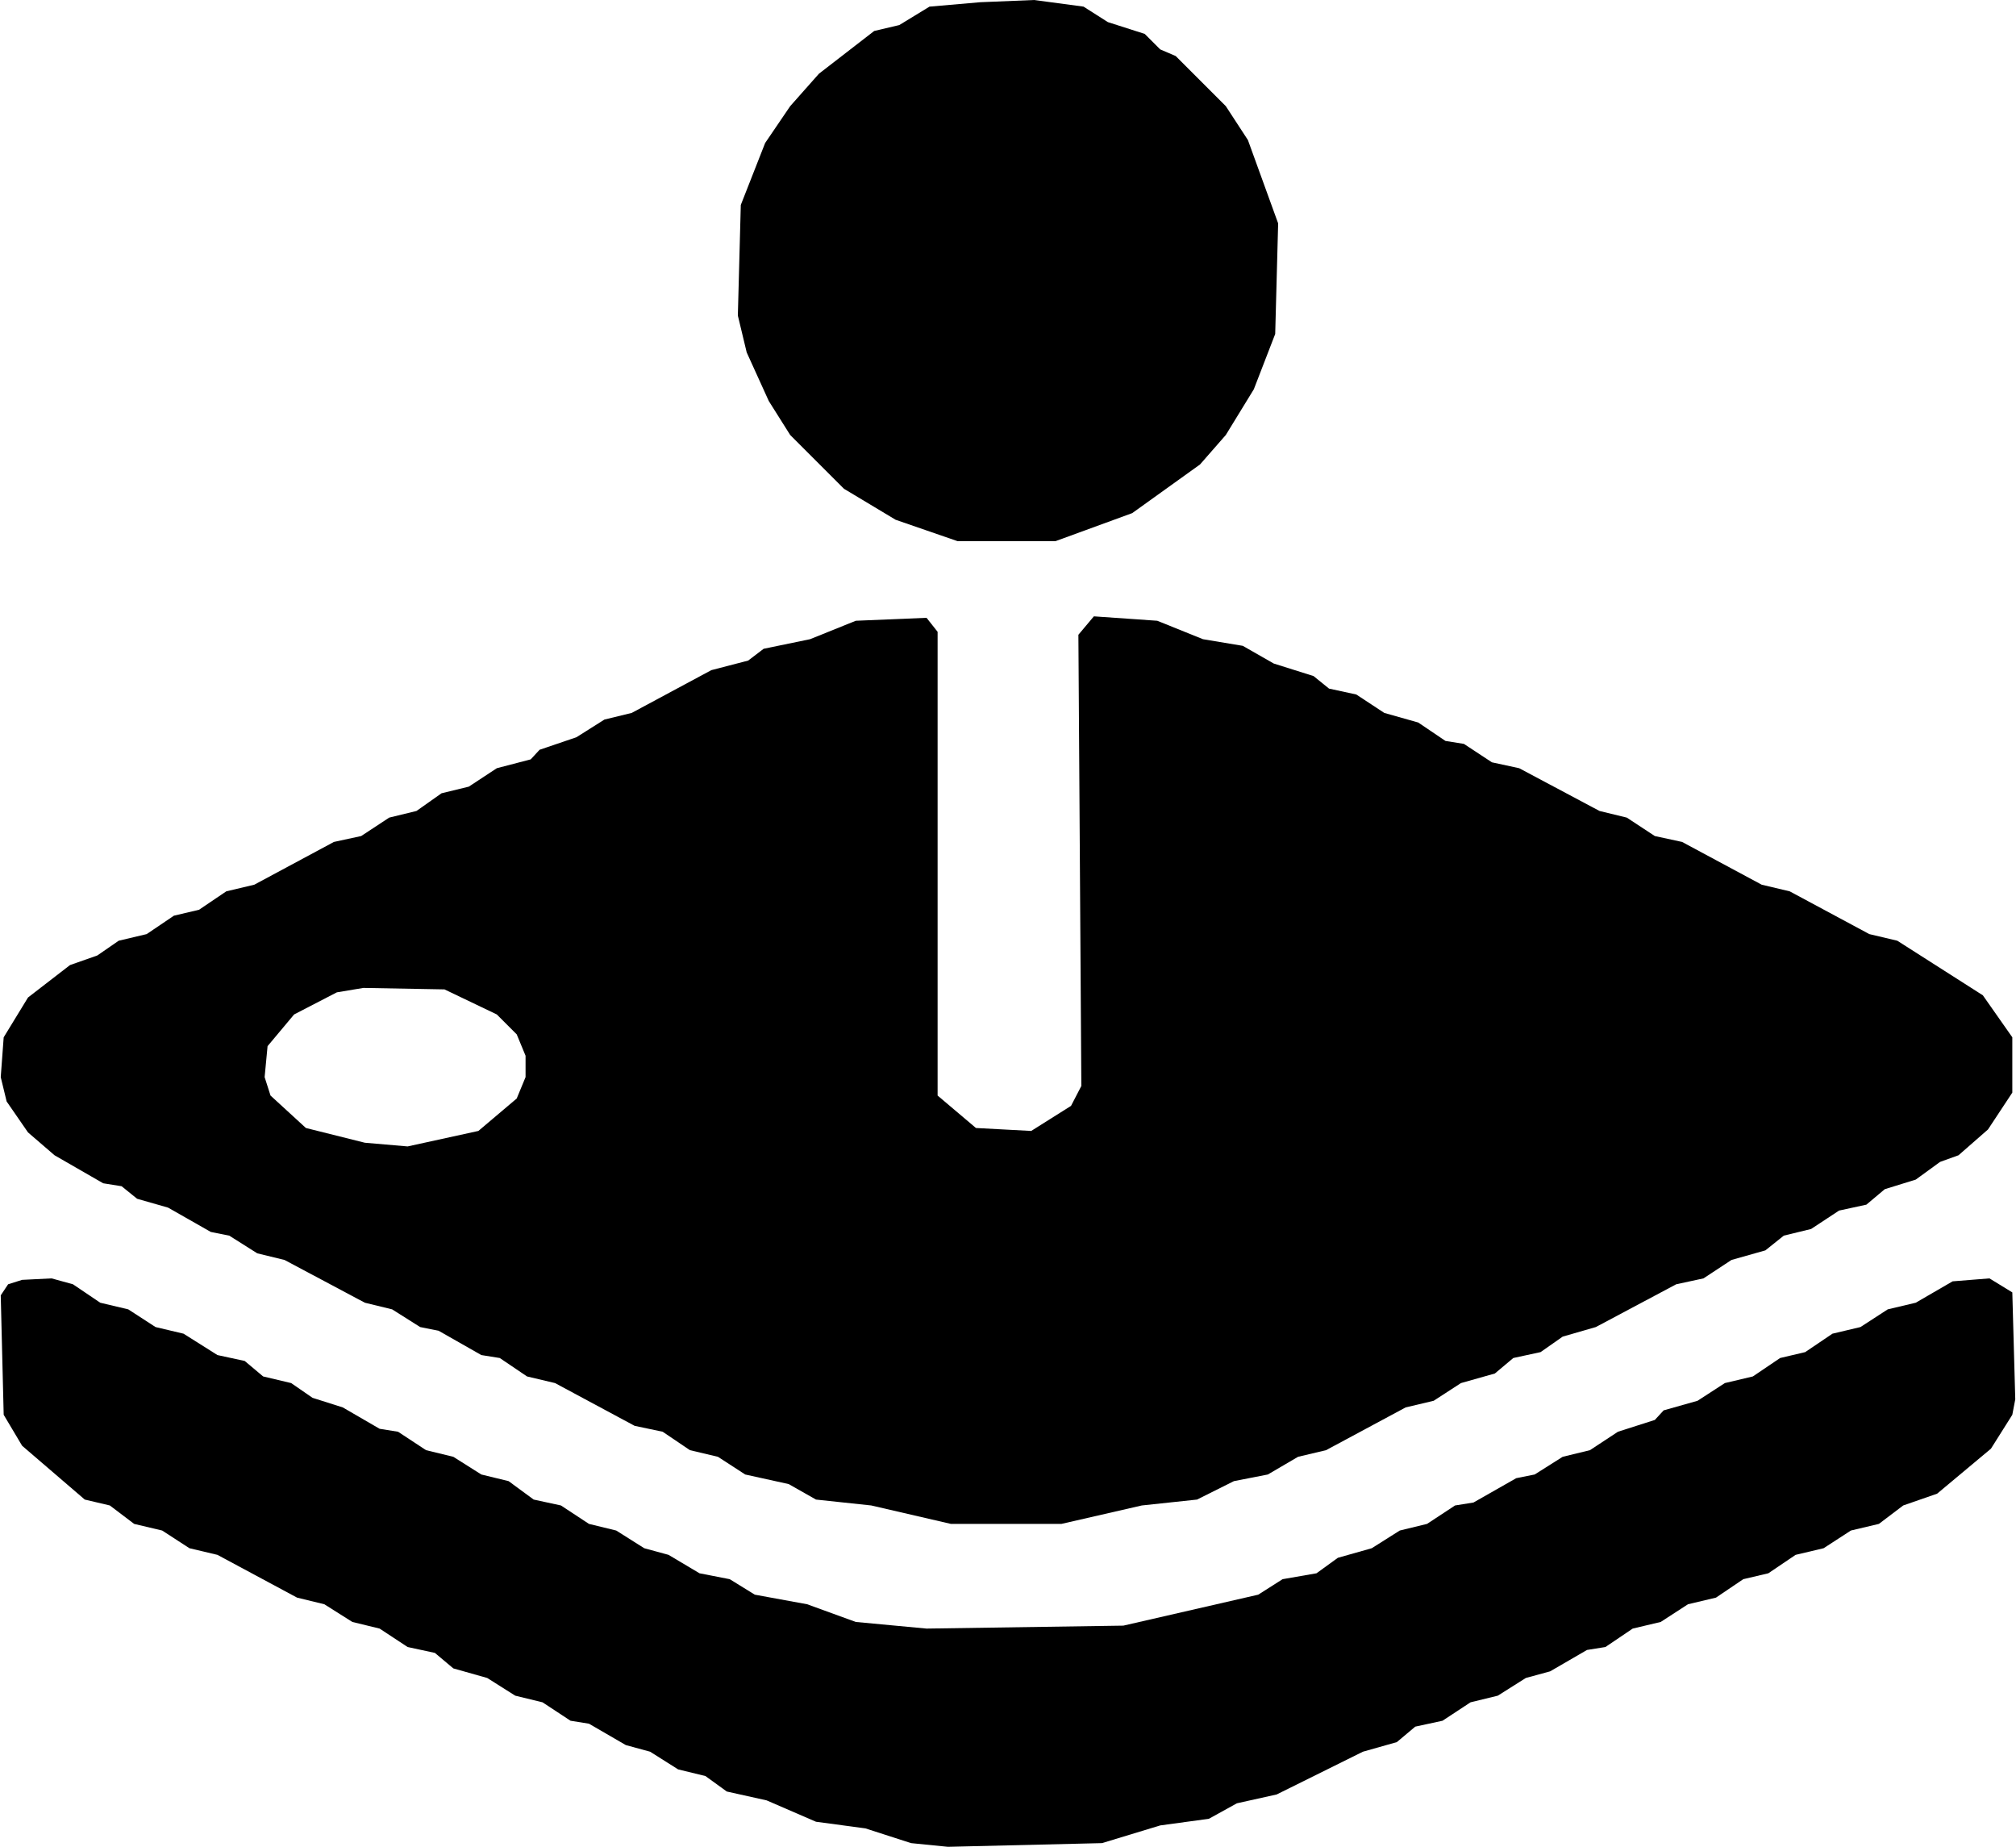
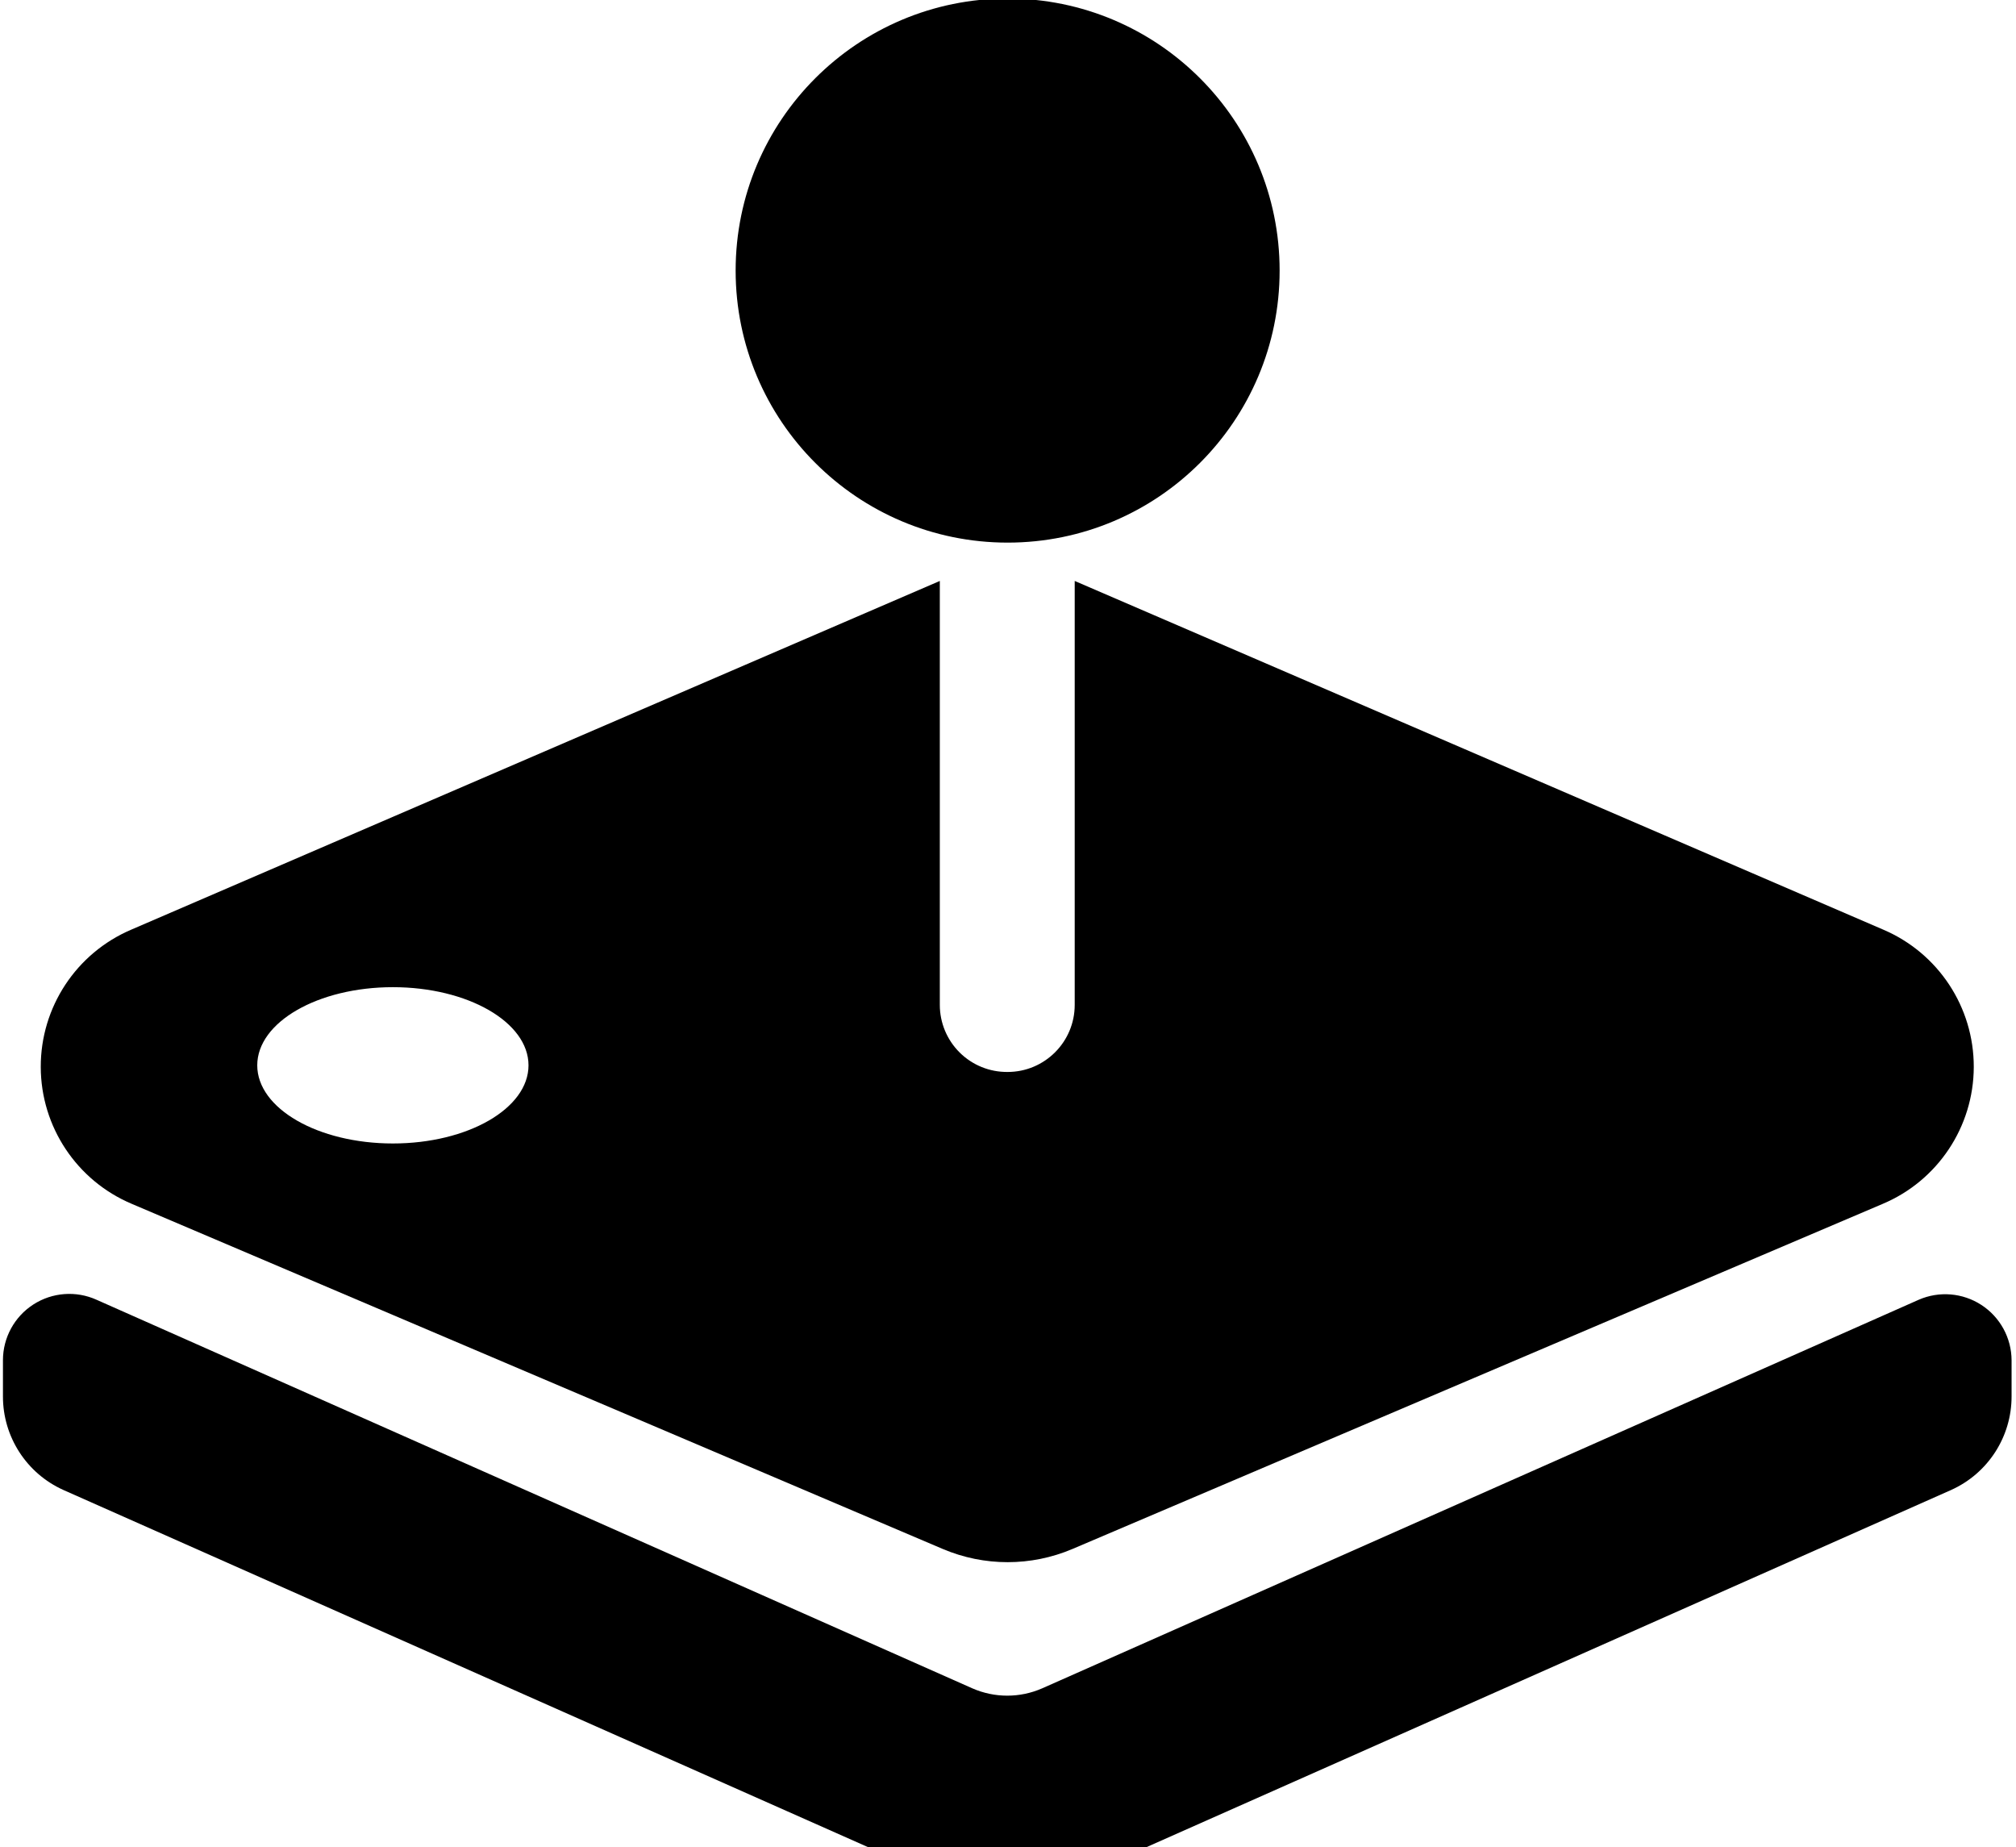
<svg xmlns="http://www.w3.org/2000/svg" width="27.35" height="25.05" viewBox="255.95 802.62 27.35 25.05" fill="currentColor">
-   <path fill-rule="evenodd" d="M269.25 802.65 269.98 802.62 270.65 802.71 270.98 802.92 271.48 803.08 271.69 803.29 271.9 803.38 272.58 804.06 272.88 804.52 273.29 805.65 273.25 807.15 272.96 807.9 272.58 808.52 272.23 808.92 271.31 809.58 270.27 809.96 268.94 809.96 268.1 809.67 267.4 809.25 266.67 808.52 266.38 808.06 266.08 807.4 265.96 806.9 266 805.4 266.33 804.56 266.67 804.06 267.06 803.62 267.81 803.04 268.15 802.96 268.56 802.71ZM270.79 810.98 271.65 811.04 272.27 811.29 272.81 811.38 273.23 811.62 273.77 811.79 273.98 811.96 274.35 812.04 274.73 812.29 275.19 812.42 275.56 812.67 275.81 812.71 276.19 812.96 276.56 813.04 277.65 813.62 278.02 813.71 278.4 813.96 278.77 814.04 279.85 814.62 280.23 814.71 281.31 815.29 281.69 815.38 282.85 816.12 283.25 816.69 283.25 817.44 282.92 817.94 282.52 818.29 282.27 818.38 281.94 818.62 281.52 818.75 281.27 818.96 280.9 819.04 280.52 819.29 280.15 819.38 279.9 819.58 279.44 819.71 279.06 819.96 278.69 820.04 277.6 820.62 277.15 820.75 276.85 820.96 276.48 821.04 276.23 821.25 275.77 821.38 275.4 821.62 275.02 821.71 273.94 822.29 273.56 822.38 273.15 822.62 272.69 822.71 272.19 822.96 271.44 823.04 270.35 823.29 268.85 823.29 267.77 823.04 267.02 822.96 266.65 822.75 266.06 822.62 265.69 822.38 265.31 822.29 264.94 822.04 264.56 821.96 263.48 821.38 263.1 821.29 262.73 821.04 262.48 821 261.9 820.67 261.65 820.62 261.27 820.38 260.9 820.29 259.81 819.71 259.44 819.62 259.06 819.38 258.81 819.33 258.23 819 257.81 818.88 257.6 818.71 257.35 818.67 256.69 818.29 256.33 817.98 256.04 817.56 255.96 817.23 256 816.69 256.33 816.15 256.9 815.71 257.27 815.58 257.56 815.38 257.94 815.29 258.31 815.04 258.65 814.96 259.02 814.71 259.4 814.62 260.48 814.04 260.85 813.96 261.23 813.71 261.6 813.62 261.94 813.38 262.31 813.29 262.69 813.04 263.15 812.92 263.27 812.79 263.77 812.62 264.15 812.38 264.52 812.29 265.6 811.71 266.1 811.58 266.31 811.42 266.94 811.29 267.56 811.04 268.52 811 268.67 811.19 268.67 817.48 269.19 817.92 269.94 817.96 270.48 817.62 270.62 817.35 270.58 811.23ZM260.88 816.02 261.98 816.04 262.69 816.38 262.96 816.65 263.08 816.94 263.08 817.23 262.96 817.52 262.44 817.96 261.48 818.17 260.9 818.12 260.1 817.92 259.62 817.48 259.54 817.23 259.58 816.81 259.94 816.38 260.52 816.08ZM256.25 819.98 256.65 819.96 256.94 820.04 257.31 820.29 257.69 820.38 258.06 820.62 258.44 820.71 258.9 821 259.27 821.08 259.52 821.29 259.9 821.38 260.19 821.58 260.6 821.71 261.1 822 261.35 822.04 261.73 822.29 262.1 822.38 262.48 822.62 262.85 822.71 263.19 822.96 263.56 823.04 263.94 823.29 264.31 823.38 264.69 823.62 265.02 823.71 265.44 823.96 265.85 824.04 266.19 824.25 266.9 824.38 267.56 824.62 268.52 824.71 271.19 824.67 273.02 824.25 273.35 824.04 273.81 823.96 274.1 823.75 274.56 823.62 274.94 823.38 275.31 823.29 275.69 823.04 275.94 823 276.52 822.67 276.77 822.62 277.15 822.38 277.52 822.29 277.9 822.04 278.4 821.88 278.52 821.75 278.98 821.62 279.35 821.38 279.73 821.29 280.1 821.04 280.44 820.96 280.81 820.71 281.19 820.62 281.56 820.38 281.94 820.29 282.44 820 282.94 819.96 283.25 820.15 283.29 821.6 283.25 821.81 282.96 822.27 282.23 822.88 281.77 823.04 281.44 823.29 281.06 823.38 280.69 823.62 280.31 823.71 279.94 823.96 279.6 824.04 279.23 824.29 278.85 824.38 278.48 824.62 278.1 824.71 277.73 824.96 277.48 825 276.98 825.29 276.65 825.38 276.27 825.62 275.9 825.71 275.52 825.96 275.15 826.04 274.9 826.25 274.44 826.38 273.27 826.96 272.73 827.08 272.35 827.29 271.69 827.38 270.9 827.62 268.81 827.67 268.31 827.62 267.69 827.42 267.02 827.33 266.35 827.04 265.81 826.92 265.52 826.71 265.15 826.62 264.77 826.38 264.44 826.29 263.94 826 263.69 825.96 263.31 825.71 262.94 825.62 262.56 825.38 262.1 825.25 261.85 825.04 261.48 824.96 261.1 824.71 260.73 824.62 260.35 824.38 259.98 824.29 258.9 823.71 258.52 823.62 258.15 823.38 257.77 823.29 257.44 823.04 257.1 822.96 256.25 822.23 256 821.81 255.96 820.19 256.06 820.04Z" />
+   <g transform="translate(255.95 802.62)" fill="currentColor" stroke-linecap="round" stroke-linejoin="round">
+     <path d="M 0.04 18.94A1.39 1.39 0 0 0 0.86 20.21L 12.78 25.5A2.19 2.19 0 0 0 14.55 25.5L 26.47 20.21A1.39 1.39 0 0 0 27.29 18.94L 27.29 18.45A0.9 0.9 0 0 0 26.03 17.63L 14.14 22.9A1.18 1.18 0 0 1 13.19 22.9L 1.31 17.63A0.9 0.9 0 0 0 0.04 18.45Z" />
+     <path fill-rule="evenodd" d="M 1.79 16.33A2.02 2.02 0 0 1 1.78 12.61L 12.75 7.88L 12.75 7.88L 12.75 13.63A0.91 0.91 0 0 0 13.67 14.54L 13.67 14.54A0.91 0.91 0 0 0 14.58 13.63L 14.58 7.88L 14.58 7.88L 25.55 12.61A2.02 2.02 0 0 1 25.54 16.33L 14.55 21.01A2.25 2.25 0 0 1 12.79 21.01ZM3.49 14.45A1.84 1.06 0 1 0 7.17 14.45A1.84 1.06 0 1 0 3.49 14.45Z" />
+     <circle cx="13.67" cy="3.67" r="3.69" />
+   </g>
</svg>
